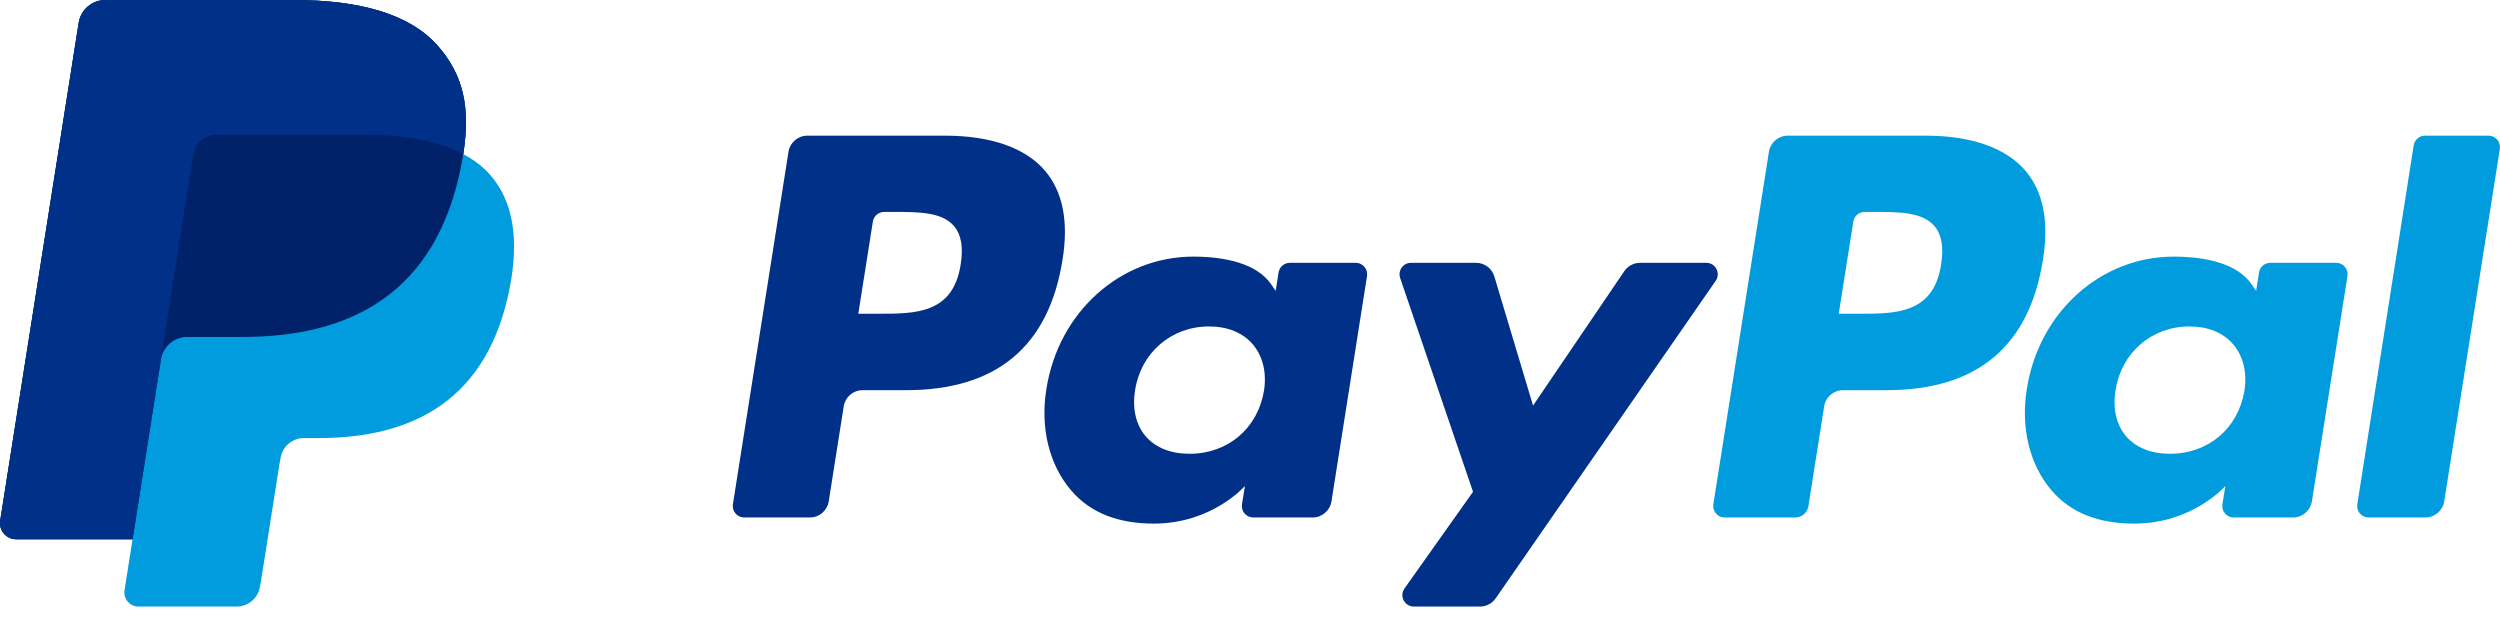
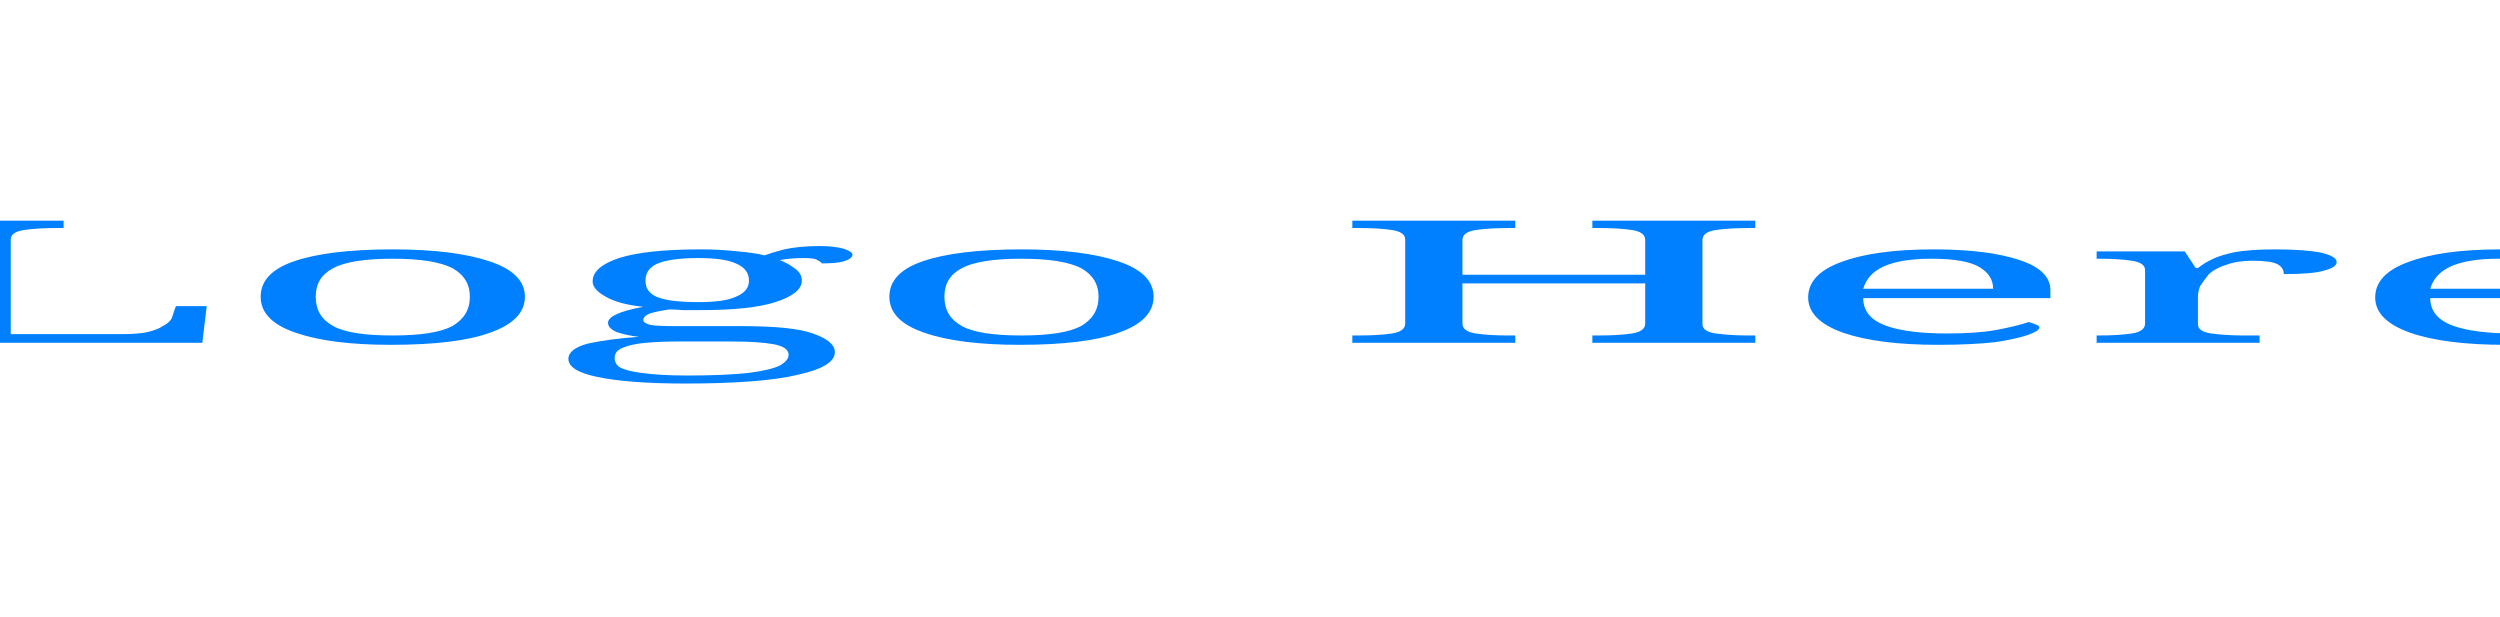
- <svg xmlns="http://www.w3.org/2000/svg" version="1.1" id="Layer_1" x="0px" y="0px" width="127.769px" height="31.5px" viewBox="0 0 127.769 31.5" enable-background="new 0 0 127.769 31.5" xml:space="preserve">
+ <svg xmlns="http://www.w3.org/2000/svg" width="127.769" height="31.5">
  <g>
-     <g>
-       <g>
-         <path fill="#009CDE" d="M98.396,6.933H91.37c-0.479,0-0.89,0.35-0.964,0.824l-2.841,18.015c-0.056,0.355,0.219,0.676,0.579,0.676     h3.604c0.335,0,0.622-0.244,0.674-0.576l0.807-5.107c0.074-0.474,0.483-0.824,0.964-0.824h2.223c4.628,0,7.298-2.239,7.996-6.678     c0.314-1.941,0.014-3.467-0.896-4.535C102.518,7.553,100.746,6.933,98.396,6.933z M99.207,13.512     c-0.384,2.522-2.31,2.522-4.173,2.522h-1.061l0.744-4.708c0.045-0.285,0.29-0.495,0.578-0.495h0.485c1.269,0,2.467,0,3.084,0.723     C99.234,11.986,99.347,12.626,99.207,13.512z" />
-         <path fill="#003087" d="M48.288,6.933h-7.025c-0.481,0-0.89,0.35-0.965,0.824l-2.841,18.015     c-0.056,0.355,0.219,0.676,0.579,0.676h3.354c0.48,0,0.889-0.349,0.964-0.823l0.767-4.86c0.075-0.474,0.484-0.824,0.964-0.824     h2.223c4.627,0,7.298-2.239,7.997-6.678c0.314-1.941,0.012-3.467-0.896-4.535C52.409,7.553,50.638,6.933,48.288,6.933z      M49.099,13.512c-0.384,2.522-2.31,2.522-4.173,2.522h-1.06l0.743-4.708c0.045-0.285,0.291-0.495,0.579-0.495h0.486     c1.268,0,2.466,0,3.083,0.723C49.126,11.986,49.238,12.626,49.099,13.512z" />
-         <path fill="#003087" d="M69.286,13.432h-3.363c-0.289,0-0.534,0.209-0.579,0.494l-0.147,0.94l-0.236-0.341     c-0.728-1.058-2.352-1.41-3.973-1.41c-3.716,0-6.891,2.816-7.509,6.766c-0.322,1.971,0.135,3.854,1.252,5.169     c1.026,1.208,2.492,1.71,4.237,1.71c2.995,0,4.657-1.924,4.657-1.924l-0.15,0.935c-0.056,0.355,0.218,0.677,0.578,0.677h3.03     c0.48,0,0.889-0.349,0.965-0.822l1.817-11.517C69.921,13.752,69.646,13.432,69.286,13.432z M64.598,19.979     c-0.325,1.923-1.851,3.212-3.797,3.212c-0.976,0-1.757-0.314-2.259-0.907c-0.498-0.59-0.685-1.429-0.527-2.363     c0.303-1.905,1.854-3.237,3.771-3.237c0.955,0,1.73,0.316,2.243,0.917C64.543,18.205,64.746,19.05,64.598,19.979z" />
-         <path fill="#009CDE" d="M119.394,13.432h-3.363c-0.288,0-0.533,0.209-0.578,0.494l-0.148,0.94l-0.235-0.341     c-0.729-1.058-2.352-1.41-3.973-1.41c-3.718,0-6.893,2.816-7.51,6.766c-0.321,1.971,0.135,3.854,1.252,5.169     c1.026,1.208,2.492,1.71,4.237,1.71c2.995,0,4.657-1.924,4.657-1.924l-0.15,0.935c-0.057,0.355,0.219,0.677,0.578,0.677h3.03     c0.479,0,0.889-0.349,0.964-0.822l1.818-11.517C120.029,13.752,119.754,13.432,119.394,13.432z M114.706,19.979     c-0.325,1.923-1.851,3.212-3.797,3.212c-0.976,0-1.757-0.314-2.26-0.907c-0.496-0.59-0.685-1.429-0.526-2.363     c0.304-1.905,1.853-3.237,3.77-3.237c0.956,0,1.731,0.316,2.243,0.917C114.651,18.205,114.854,19.05,114.706,19.979z" />
-         <path fill="#003087" d="M87.204,13.432h-3.382c-0.323,0-0.626,0.16-0.808,0.427l-4.664,6.87l-1.978-6.601     c-0.123-0.414-0.504-0.696-0.935-0.696h-3.324c-0.401,0-0.683,0.395-0.555,0.774l3.724,10.929l-3.502,4.941     C71.506,30.464,71.784,31,72.259,31h3.379c0.319,0,0.619-0.157,0.802-0.42l11.246-16.229     C87.954,13.962,87.676,13.432,87.204,13.432z" />
-         <path fill="#009CDE" d="M123.359,7.427l-2.883,18.344c-0.057,0.355,0.218,0.676,0.578,0.676h2.9c0.48,0,0.889-0.349,0.964-0.822     l2.843-18.016c0.056-0.355-0.219-0.677-0.578-0.677h-3.246C123.65,6.933,123.404,7.143,123.359,7.427z" />
-       </g>
-     </g>
-     <g>
-       <path fill="#009CDE" d="M23.675,7.876c0.378-2.412-0.002-4.053-1.307-5.539C20.932,0.701,18.338,0,15.019,0H5.384    C4.706,0,4.128,0.494,4.022,1.164L0.01,26.604c-0.079,0.503,0.309,0.956,0.817,0.956h5.948l-0.411,2.604    C6.295,30.603,6.635,31,7.08,31h5.014c0.593,0,1.098-0.432,1.191-1.018l0.049-0.255l0.944-5.989l0.061-0.331    c0.093-0.586,0.598-1.019,1.191-1.019h0.75c4.857,0,8.66-1.972,9.771-7.68c0.465-2.384,0.225-4.375-1.003-5.774    C24.676,8.512,24.214,8.162,23.675,7.876L23.675,7.876" />
-       <path fill="#012169" d="M23.675,7.876c0.378-2.412-0.002-4.053-1.307-5.539C20.932,0.701,18.338,0,15.019,0H5.384    C4.706,0,4.128,0.494,4.022,1.164L0.01,26.604c-0.079,0.503,0.309,0.956,0.817,0.956h5.948l1.494-9.475l-0.046,0.298    c0.106-0.671,0.678-1.164,1.357-1.164h2.827c5.552,0,9.899-2.256,11.17-8.779C23.614,8.247,23.646,8.061,23.675,7.876" />
-       <path fill="#003087" d="M9.875,7.908c0.063-0.403,0.322-0.733,0.67-0.9c0.158-0.076,0.335-0.118,0.521-0.118h7.553    c0.895,0,1.729,0.059,2.492,0.182c0.218,0.035,0.43,0.075,0.636,0.121c0.206,0.045,0.406,0.096,0.6,0.153    c0.097,0.028,0.192,0.058,0.286,0.089c0.375,0.125,0.724,0.271,1.044,0.441c0.378-2.412-0.002-4.053-1.307-5.539    C20.932,0.701,18.338,0,15.019,0H5.384C4.706,0,4.128,0.494,4.022,1.164L0.01,26.604c-0.079,0.503,0.309,0.956,0.817,0.956h5.948    l1.494-9.475L9.875,7.908z" />
-     </g>
+     <text transform="matrix(7.202643,0,0,2.183193,-599.7181,-8.319327) " xml:space="preserve" text-anchor="middle" font-family="serif" font-size="4" id="svg_14" y="11.834" x="92.218" stroke-linecap="null" stroke-linejoin="null" stroke-width="0" stroke="#000000" fill="#007fff">Logo Here</text>
  </g>
</svg>
